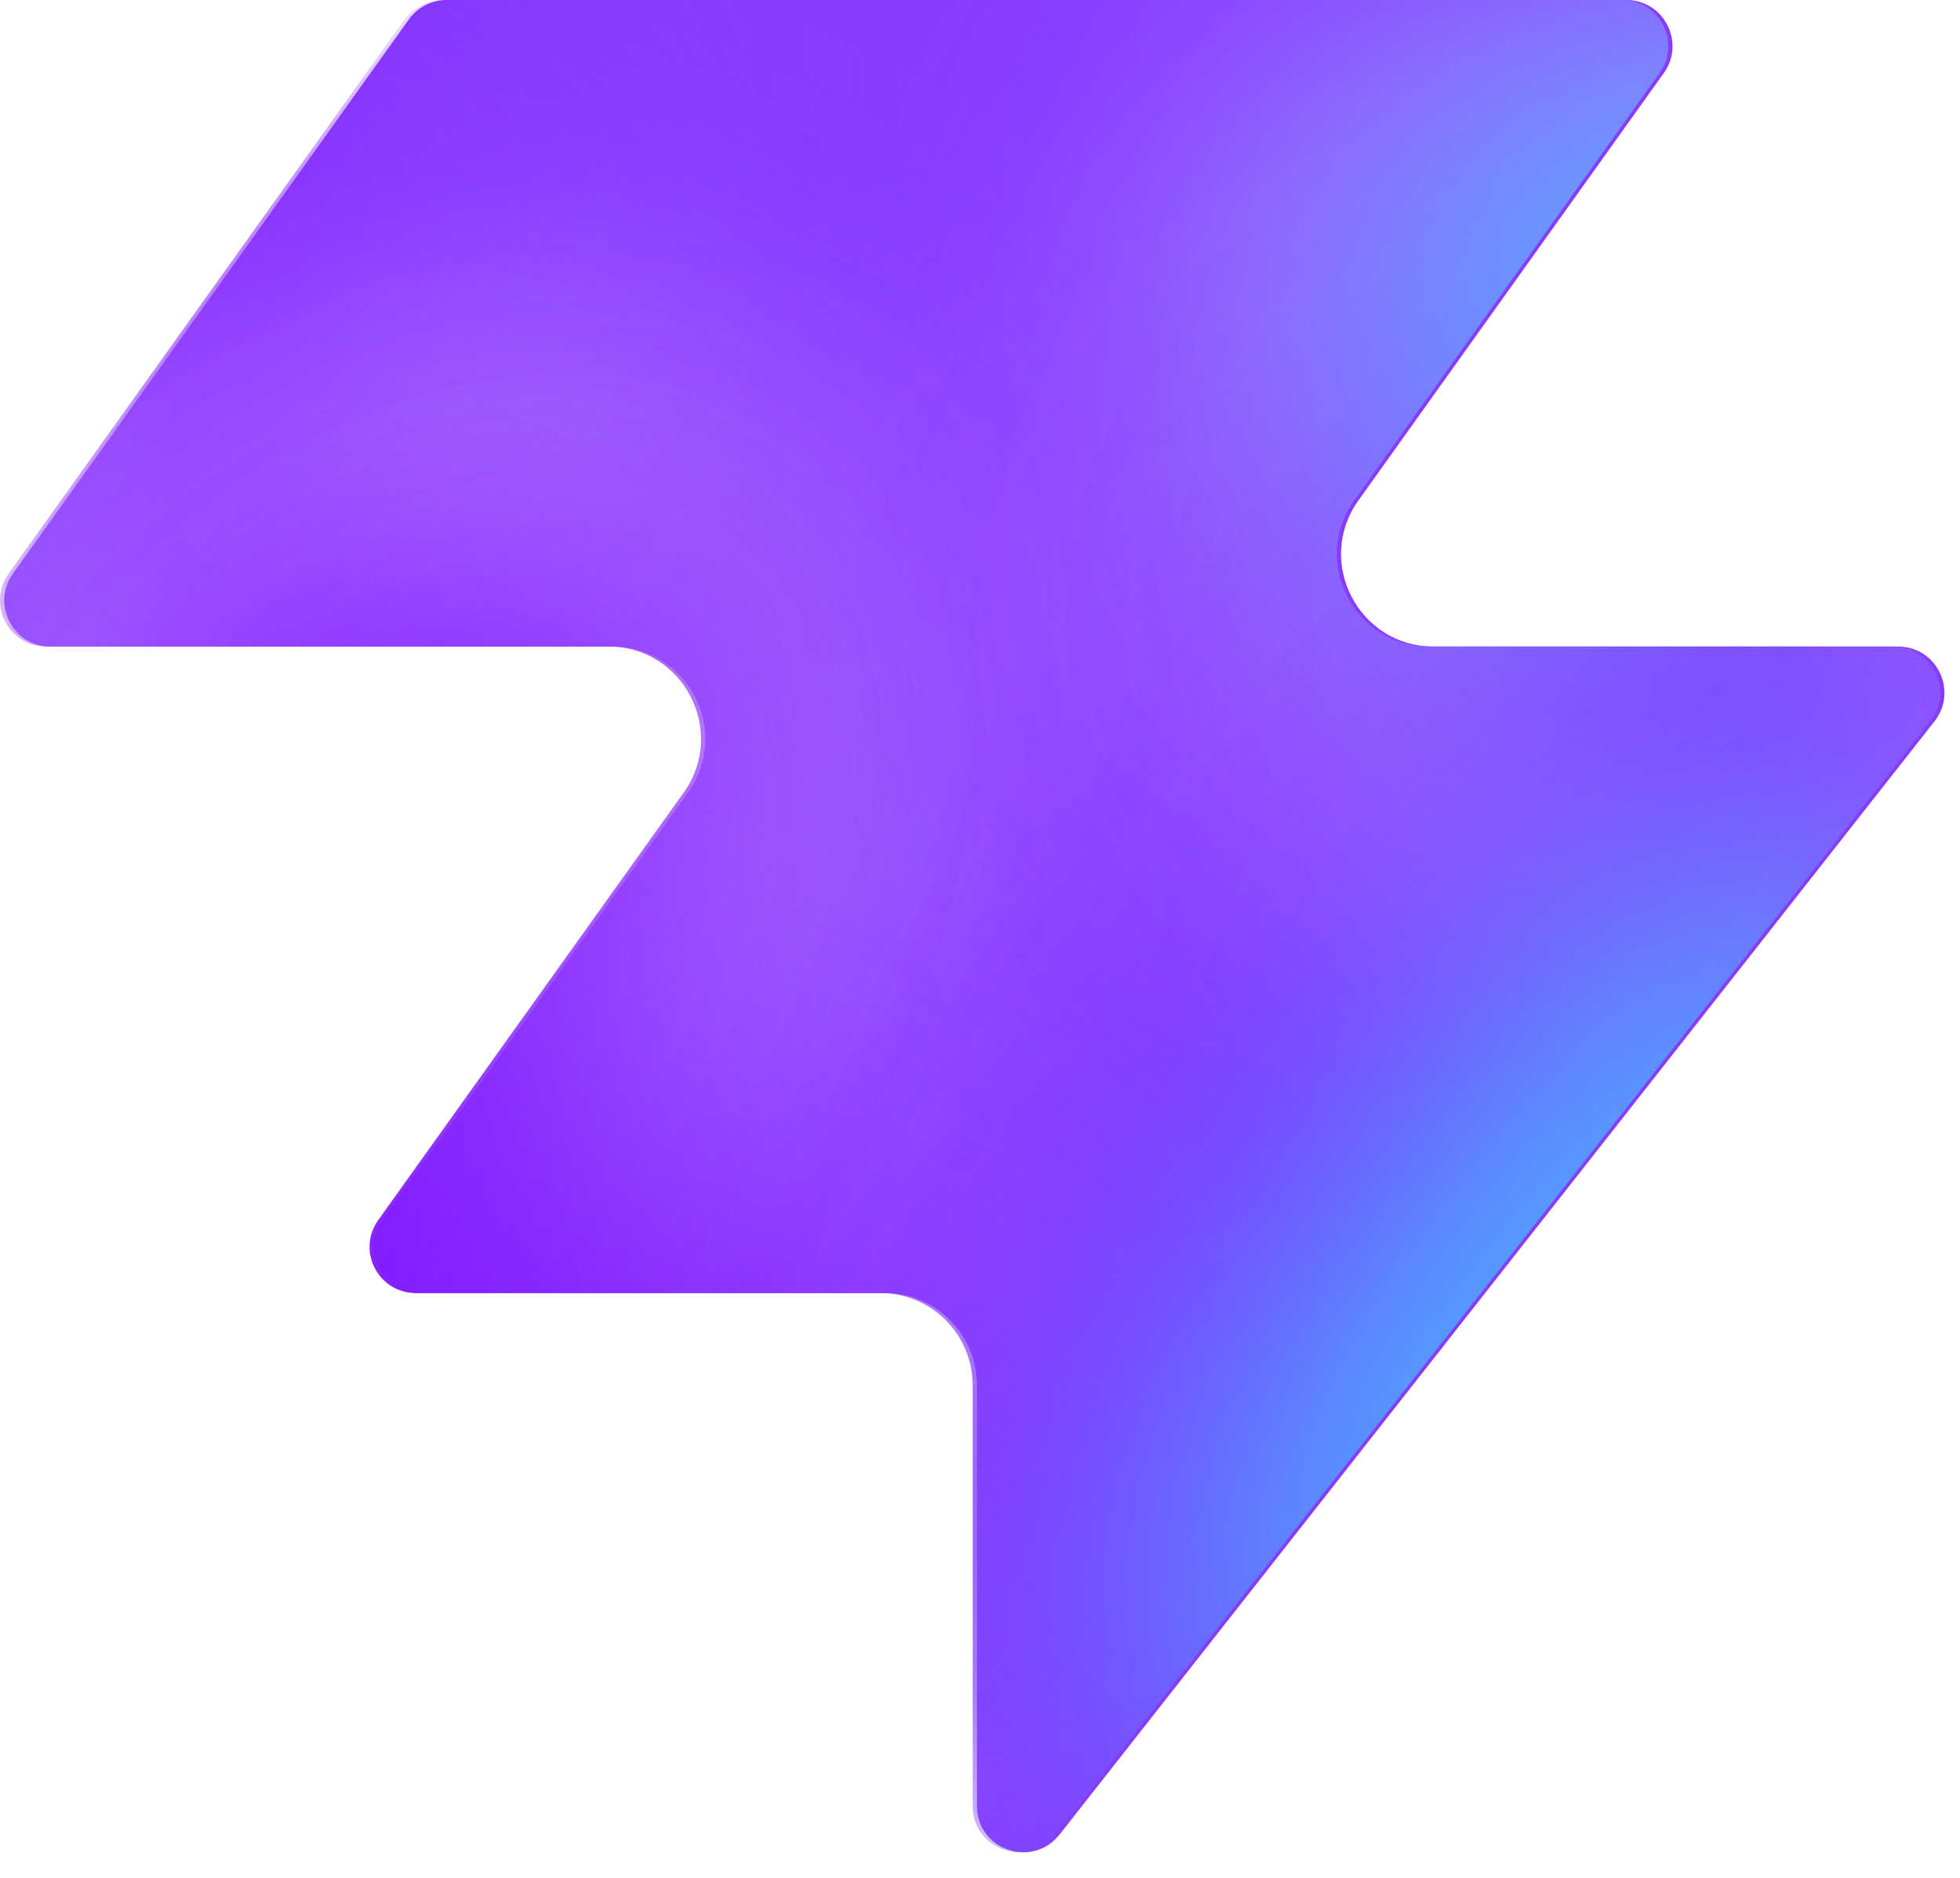
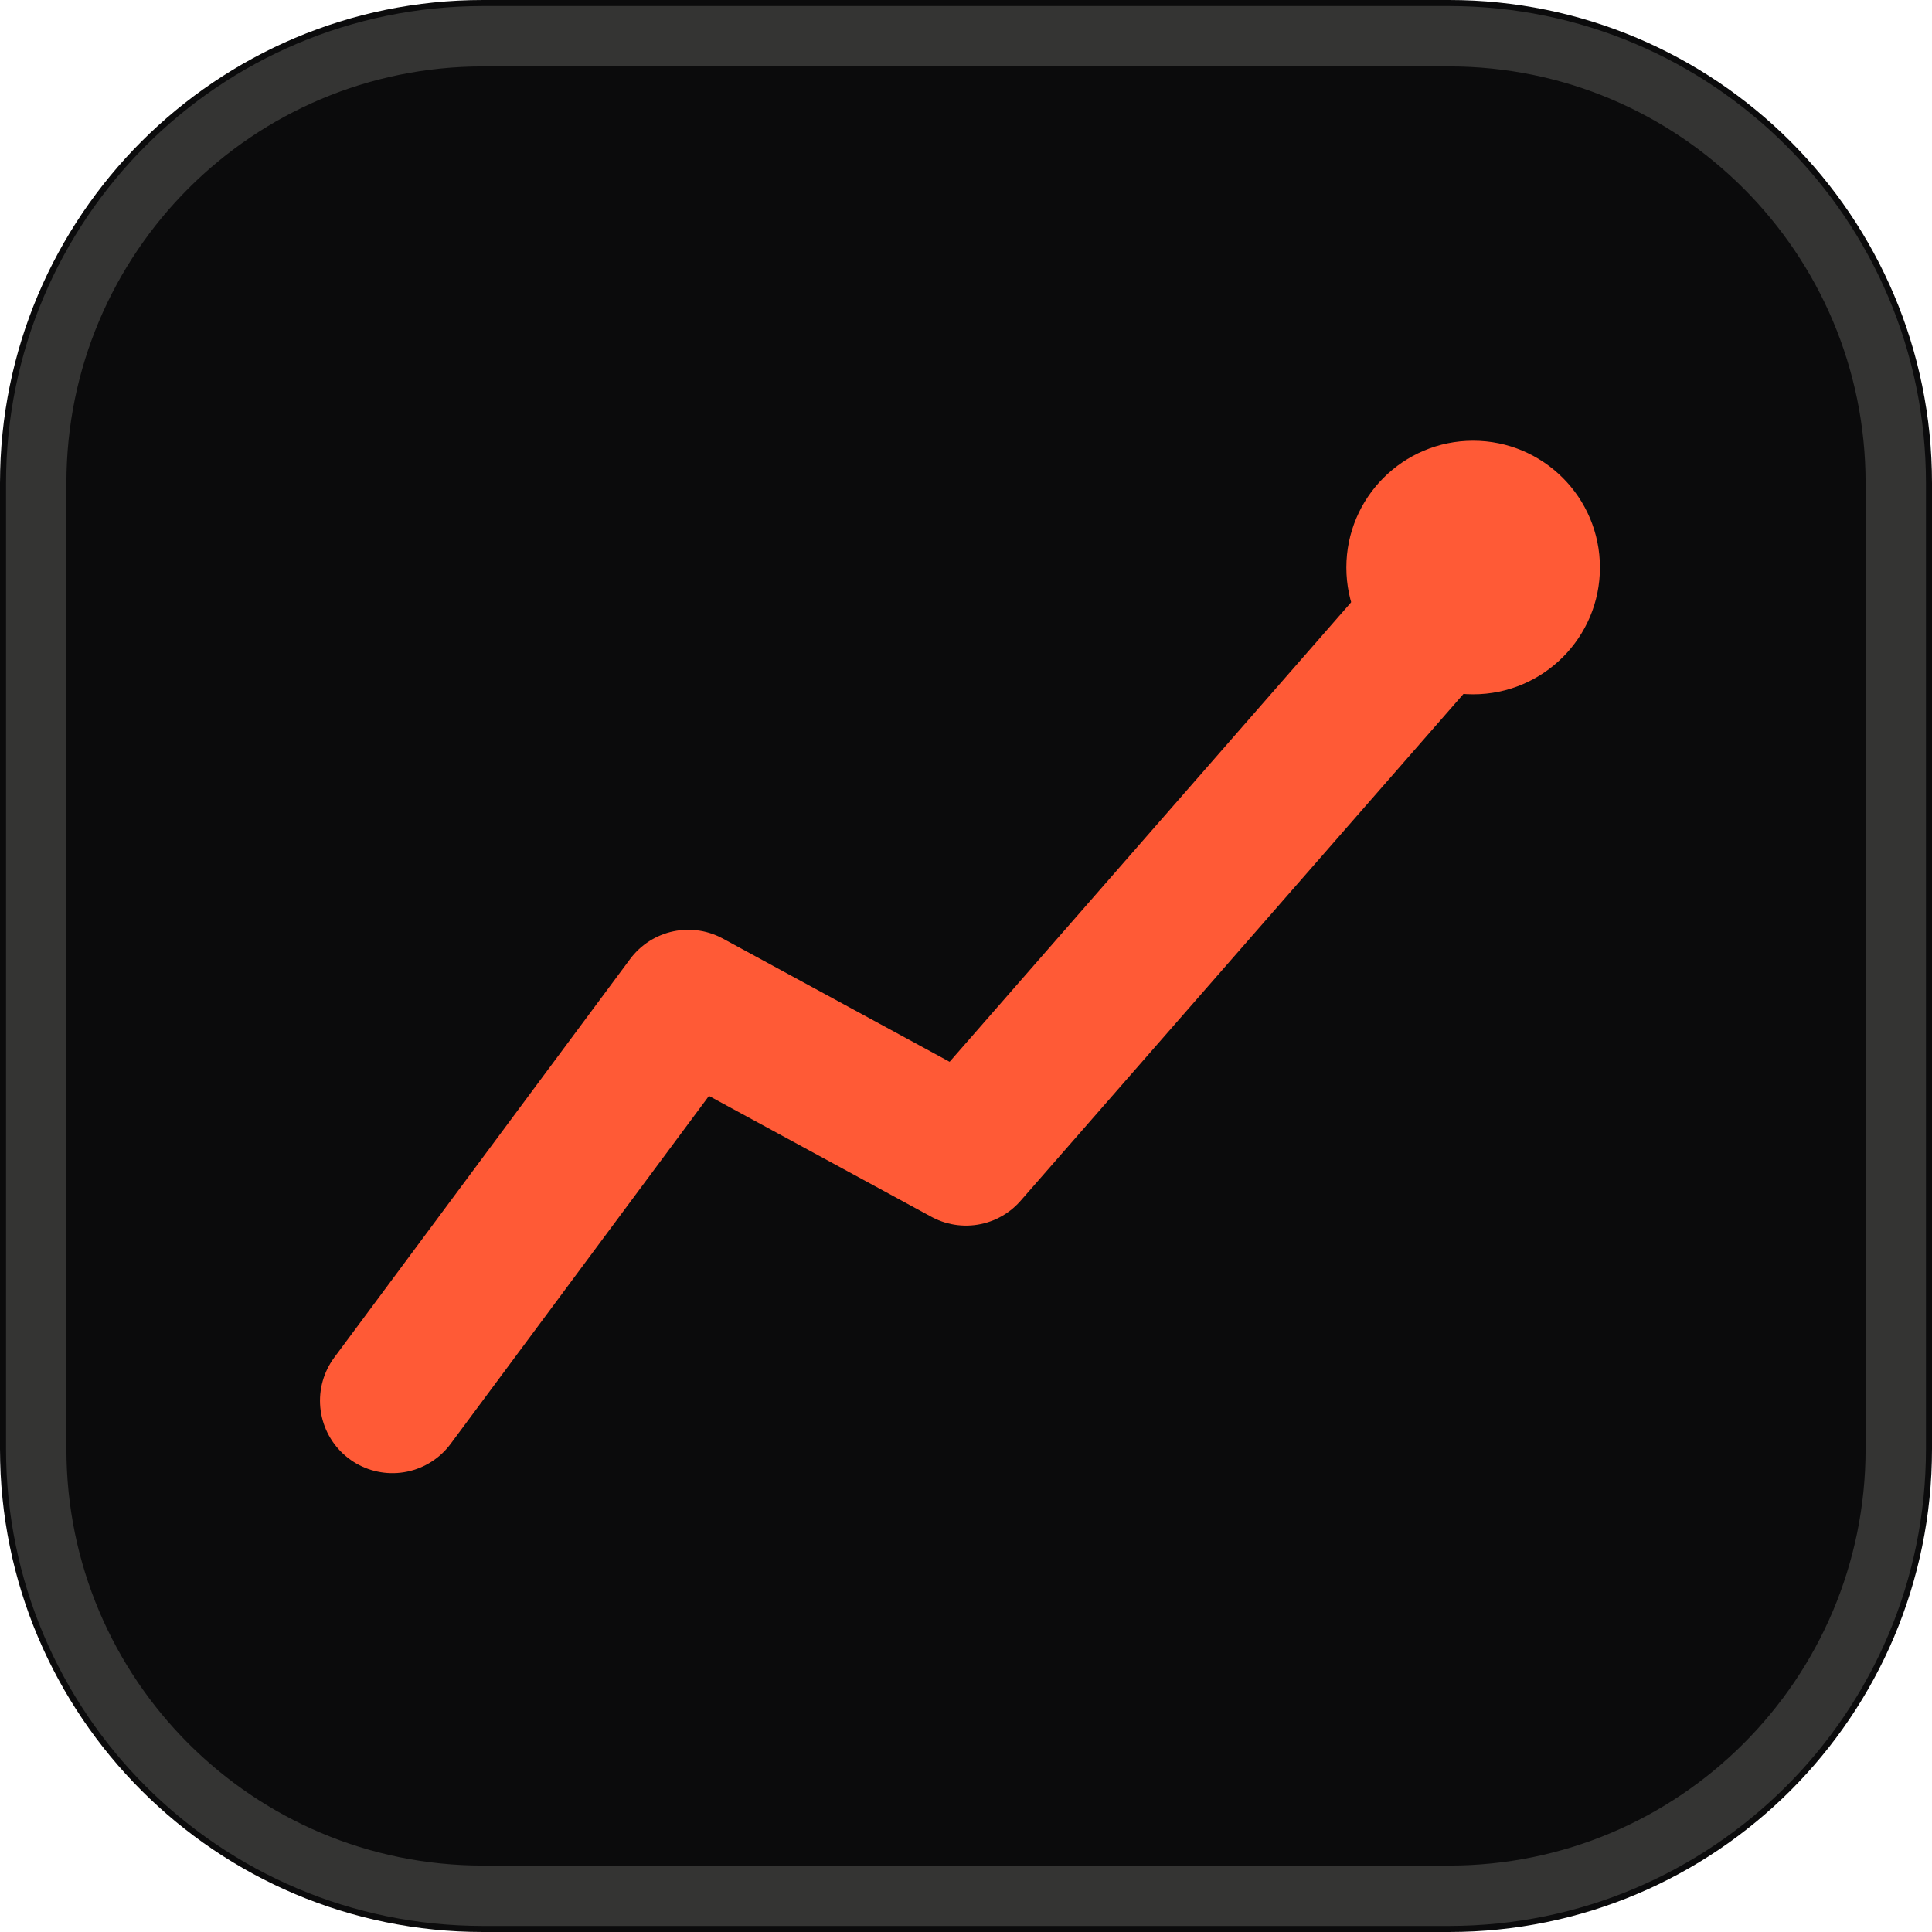
- <svg xmlns="http://www.w3.org/2000/svg" width="48" height="46" fill="none" viewBox="0 0 48 46">
-   <path fill="#863bff" d="M25.946 44.938c-.664.845-2.021.375-2.021-.698V33.937a2.26 2.26 0 0 0-2.262-2.262H10.287c-.92 0-1.456-1.04-.92-1.788l7.48-10.471c1.07-1.497 0-3.578-1.842-3.578H1.237c-.92 0-1.456-1.04-.92-1.788L10.013.474c.214-.297.556-.474.92-.474h28.894c.92 0 1.456 1.04.92 1.788l-7.48 10.471c-1.07 1.498 0 3.579 1.842 3.579h11.377c.943 0 1.473 1.088.89 1.83L25.947 44.94z" style="fill:#863bff;fill:color(display-p3 .525 .23 1);fill-opacity:1" />
-   <mask id="a" width="48" height="46" x="0" y="0" maskUnits="userSpaceOnUse" style="mask-type:alpha">
-     <path fill="#000" d="M25.842 44.938c-.664.844-2.021.375-2.021-.698V33.937a2.26 2.26 0 0 0-2.262-2.262H10.183c-.92 0-1.456-1.04-.92-1.788l7.48-10.471c1.07-1.498 0-3.579-1.842-3.579H1.133c-.92 0-1.456-1.04-.92-1.787L9.91.473c.214-.297.556-.474.92-.474h28.894c.92 0 1.456 1.04.92 1.788l-7.48 10.471c-1.07 1.498 0 3.578 1.842 3.578h11.377c.943 0 1.473 1.088.89 1.832L25.843 44.94z" style="fill:#000;fill-opacity:1" />
-   </mask>
-   <g mask="url(#a)">
-     <g filter="url(#b)">
-       <ellipse cx="5.508" cy="14.704" fill="#ede6ff" rx="5.508" ry="14.704" style="fill:#ede6ff;fill:color(display-p3 .927 .903 1);fill-opacity:1" transform="matrix(.00324 1 1 -.00324 -4.47 31.516)" />
-     </g>
-     <g filter="url(#c)">
-       <ellipse cx="10.399" cy="29.851" fill="#ede6ff" rx="10.399" ry="29.851" style="fill:#ede6ff;fill:color(display-p3 .927 .903 1);fill-opacity:1" transform="matrix(.00324 1 1 -.00324 -39.328 7.883)" />
-     </g>
-     <g filter="url(#d)">
-       <ellipse cx="5.508" cy="30.487" fill="#7e14ff" rx="5.508" ry="30.487" style="fill:#7e14ff;fill:color(display-p3 .492 .077 1);fill-opacity:1" transform="rotate(89.814 -25.913 -14.639)scale(1 -1)" />
-     </g>
-     <g filter="url(#e)">
-       <ellipse cx="5.508" cy="30.599" fill="#7e14ff" rx="5.508" ry="30.599" style="fill:#7e14ff;fill:color(display-p3 .492 .077 1);fill-opacity:1" transform="rotate(89.814 -32.644 -3.334)scale(1 -1)" />
-     </g>
-     <g filter="url(#f)">
-       <ellipse cx="5.508" cy="30.599" fill="#7e14ff" rx="5.508" ry="30.599" style="fill:#7e14ff;fill:color(display-p3 .492 .077 1);fill-opacity:1" transform="matrix(.00324 1 1 -.00324 -34.34 30.47)" />
-     </g>
-     <g filter="url(#g)">
-       <ellipse cx="14.072" cy="22.078" fill="#ede6ff" rx="14.072" ry="22.078" style="fill:#ede6ff;fill:color(display-p3 .927 .903 1);fill-opacity:1" transform="rotate(93.35 24.506 48.493)scale(-1 1)" />
-     </g>
-     <g filter="url(#h)">
-       <ellipse cx="3.47" cy="21.501" fill="#7e14ff" rx="3.47" ry="21.501" style="fill:#7e14ff;fill:color(display-p3 .492 .077 1);fill-opacity:1" transform="rotate(89.009 28.708 47.59)scale(-1 1)" />
-     </g>
-     <g filter="url(#i)">
-       <ellipse cx="3.47" cy="21.501" fill="#7e14ff" rx="3.47" ry="21.501" style="fill:#7e14ff;fill:color(display-p3 .492 .077 1);fill-opacity:1" transform="rotate(89.009 28.708 47.59)scale(-1 1)" />
-     </g>
-     <g filter="url(#j)">
-       <ellipse cx=".387" cy="8.972" fill="#7e14ff" rx="4.407" ry="29.108" style="fill:#7e14ff;fill:color(display-p3 .492 .077 1);fill-opacity:1" transform="rotate(39.51 .387 8.972)" />
-     </g>
-     <g filter="url(#k)">
-       <ellipse cx="47.523" cy="-6.092" fill="#7e14ff" rx="4.407" ry="29.108" style="fill:#7e14ff;fill:color(display-p3 .492 .077 1);fill-opacity:1" transform="rotate(37.892 47.523 -6.092)" />
-     </g>
-     <g filter="url(#l)">
-       <ellipse cx="41.412" cy="6.333" fill="#47bfff" rx="5.971" ry="9.665" style="fill:#47bfff;fill:color(display-p3 .28 .748 1);fill-opacity:1" transform="rotate(37.892 41.412 6.333)" />
-     </g>
-     <g filter="url(#m)">
-       <ellipse cx="-1.879" cy="38.332" fill="#7e14ff" rx="4.407" ry="29.108" style="fill:#7e14ff;fill:color(display-p3 .492 .077 1);fill-opacity:1" transform="rotate(37.892 -1.88 38.332)" />
-     </g>
-     <g filter="url(#n)">
-       <ellipse cx="-1.879" cy="38.332" fill="#7e14ff" rx="4.407" ry="29.108" style="fill:#7e14ff;fill:color(display-p3 .492 .077 1);fill-opacity:1" transform="rotate(37.892 -1.88 38.332)" />
-     </g>
-     <g filter="url(#o)">
-       <ellipse cx="35.651" cy="29.907" fill="#7e14ff" rx="4.407" ry="29.108" style="fill:#7e14ff;fill:color(display-p3 .492 .077 1);fill-opacity:1" transform="rotate(37.892 35.651 29.907)" />
-     </g>
-     <g filter="url(#p)">
-       <ellipse cx="38.418" cy="32.4" fill="#47bfff" rx="5.971" ry="15.297" style="fill:#47bfff;fill:color(display-p3 .28 .748 1);fill-opacity:1" transform="rotate(37.892 38.418 32.4)" />
-     </g>
-   </g>
-   <defs>
-     <filter id="b" width="60.045" height="41.654" x="-19.77" y="16.149" color-interpolation-filters="sRGB" filterUnits="userSpaceOnUse">
-       <feFlood flood-opacity="0" result="BackgroundImageFix" />
-       <feBlend in="SourceGraphic" in2="BackgroundImageFix" result="shape" />
-       <feGaussianBlur result="effect1_foregroundBlur_2002_17158" stdDeviation="7.659" />
-     </filter>
-     <filter id="c" width="90.34" height="51.437" x="-54.613" y="-7.533" color-interpolation-filters="sRGB" filterUnits="userSpaceOnUse">
-       <feFlood flood-opacity="0" result="BackgroundImageFix" />
-       <feBlend in="SourceGraphic" in2="BackgroundImageFix" result="shape" />
-       <feGaussianBlur result="effect1_foregroundBlur_2002_17158" stdDeviation="7.659" />
-     </filter>
-     <filter id="d" width="79.355" height="29.4" x="-49.64" y="2.03" color-interpolation-filters="sRGB" filterUnits="userSpaceOnUse">
-       <feFlood flood-opacity="0" result="BackgroundImageFix" />
-       <feBlend in="SourceGraphic" in2="BackgroundImageFix" result="shape" />
-       <feGaussianBlur result="effect1_foregroundBlur_2002_17158" stdDeviation="4.596" />
-     </filter>
-     <filter id="e" width="79.579" height="29.4" x="-45.045" y="20.029" color-interpolation-filters="sRGB" filterUnits="userSpaceOnUse">
-       <feFlood flood-opacity="0" result="BackgroundImageFix" />
-       <feBlend in="SourceGraphic" in2="BackgroundImageFix" result="shape" />
-       <feGaussianBlur result="effect1_foregroundBlur_2002_17158" stdDeviation="4.596" />
-     </filter>
-     <filter id="f" width="79.579" height="29.4" x="-43.513" y="21.178" color-interpolation-filters="sRGB" filterUnits="userSpaceOnUse">
-       <feFlood flood-opacity="0" result="BackgroundImageFix" />
-       <feBlend in="SourceGraphic" in2="BackgroundImageFix" result="shape" />
-       <feGaussianBlur result="effect1_foregroundBlur_2002_17158" stdDeviation="4.596" />
-     </filter>
-     <filter id="g" width="74.749" height="58.852" x="15.756" y="-17.901" color-interpolation-filters="sRGB" filterUnits="userSpaceOnUse">
-       <feFlood flood-opacity="0" result="BackgroundImageFix" />
-       <feBlend in="SourceGraphic" in2="BackgroundImageFix" result="shape" />
-       <feGaussianBlur result="effect1_foregroundBlur_2002_17158" stdDeviation="7.659" />
-     </filter>
-     <filter id="h" width="61.377" height="25.362" x="23.548" y="2.284" color-interpolation-filters="sRGB" filterUnits="userSpaceOnUse">
-       <feFlood flood-opacity="0" result="BackgroundImageFix" />
-       <feBlend in="SourceGraphic" in2="BackgroundImageFix" result="shape" />
-       <feGaussianBlur result="effect1_foregroundBlur_2002_17158" stdDeviation="4.596" />
-     </filter>
-     <filter id="i" width="61.377" height="25.362" x="23.548" y="2.284" color-interpolation-filters="sRGB" filterUnits="userSpaceOnUse">
-       <feFlood flood-opacity="0" result="BackgroundImageFix" />
-       <feBlend in="SourceGraphic" in2="BackgroundImageFix" result="shape" />
-       <feGaussianBlur result="effect1_foregroundBlur_2002_17158" stdDeviation="4.596" />
-     </filter>
-     <filter id="j" width="56.045" height="63.649" x="-27.636" y="-22.853" color-interpolation-filters="sRGB" filterUnits="userSpaceOnUse">
-       <feFlood flood-opacity="0" result="BackgroundImageFix" />
-       <feBlend in="SourceGraphic" in2="BackgroundImageFix" result="shape" />
-       <feGaussianBlur result="effect1_foregroundBlur_2002_17158" stdDeviation="4.596" />
-     </filter>
-     <filter id="k" width="54.814" height="64.646" x="20.116" y="-38.415" color-interpolation-filters="sRGB" filterUnits="userSpaceOnUse">
-       <feFlood flood-opacity="0" result="BackgroundImageFix" />
-       <feBlend in="SourceGraphic" in2="BackgroundImageFix" result="shape" />
-       <feGaussianBlur result="effect1_foregroundBlur_2002_17158" stdDeviation="4.596" />
-     </filter>
-     <filter id="l" width="33.541" height="35.313" x="24.641" y="-11.323" color-interpolation-filters="sRGB" filterUnits="userSpaceOnUse">
-       <feFlood flood-opacity="0" result="BackgroundImageFix" />
-       <feBlend in="SourceGraphic" in2="BackgroundImageFix" result="shape" />
-       <feGaussianBlur result="effect1_foregroundBlur_2002_17158" stdDeviation="4.596" />
-     </filter>
-     <filter id="m" width="54.814" height="64.646" x="-29.286" y="6.009" color-interpolation-filters="sRGB" filterUnits="userSpaceOnUse">
-       <feFlood flood-opacity="0" result="BackgroundImageFix" />
-       <feBlend in="SourceGraphic" in2="BackgroundImageFix" result="shape" />
-       <feGaussianBlur result="effect1_foregroundBlur_2002_17158" stdDeviation="4.596" />
-     </filter>
-     <filter id="n" width="54.814" height="64.646" x="-29.286" y="6.009" color-interpolation-filters="sRGB" filterUnits="userSpaceOnUse">
-       <feFlood flood-opacity="0" result="BackgroundImageFix" />
-       <feBlend in="SourceGraphic" in2="BackgroundImageFix" result="shape" />
-       <feGaussianBlur result="effect1_foregroundBlur_2002_17158" stdDeviation="4.596" />
-     </filter>
-     <filter id="o" width="54.814" height="64.646" x="8.244" y="-2.416" color-interpolation-filters="sRGB" filterUnits="userSpaceOnUse">
-       <feFlood flood-opacity="0" result="BackgroundImageFix" />
-       <feBlend in="SourceGraphic" in2="BackgroundImageFix" result="shape" />
-       <feGaussianBlur result="effect1_foregroundBlur_2002_17158" stdDeviation="4.596" />
-     </filter>
-     <filter id="p" width="39.409" height="43.623" x="18.713" y="10.588" color-interpolation-filters="sRGB" filterUnits="userSpaceOnUse">
-       <feFlood flood-opacity="0" result="BackgroundImageFix" />
-       <feBlend in="SourceGraphic" in2="BackgroundImageFix" result="shape" />
-       <feGaussianBlur result="effect1_foregroundBlur_2002_17158" stdDeviation="4.596" />
-     </filter>
-   </defs>
+ <svg xmlns="http://www.w3.org/2000/svg" viewBox="0 0 32 32" width="32" height="32">
+   <rect width="32" height="32" rx="8" fill="#0B0B0C" />
+   <rect x="0.6" y="0.6" width="30.8" height="30.8" rx="7.4" fill="none" stroke="#F2EFE8" stroke-opacity="0.18" />
+   <path d="M6.5 23.2 11.4 16.6l4.6 2.5L25 8.8" fill="none" stroke="#FF5A36" stroke-width="2.4" stroke-linecap="round" stroke-linejoin="round" />
+   <circle cx="24.4" cy="9.4" r="2.1" fill="#FF5A36" />
</svg>
